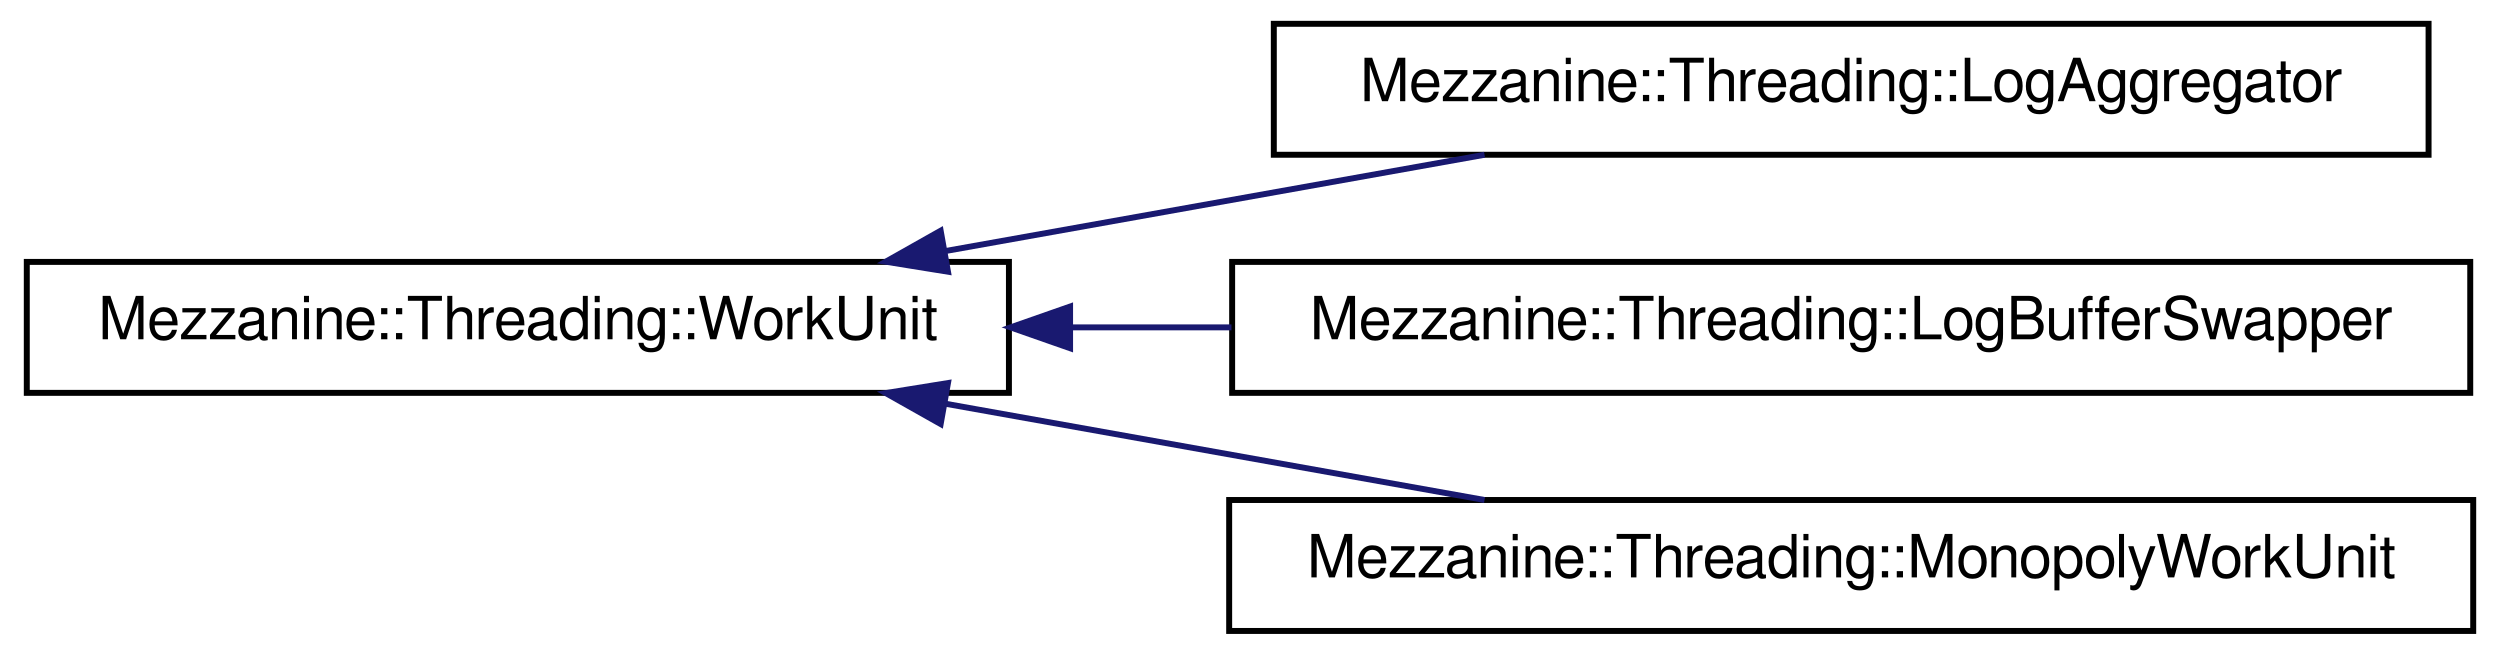
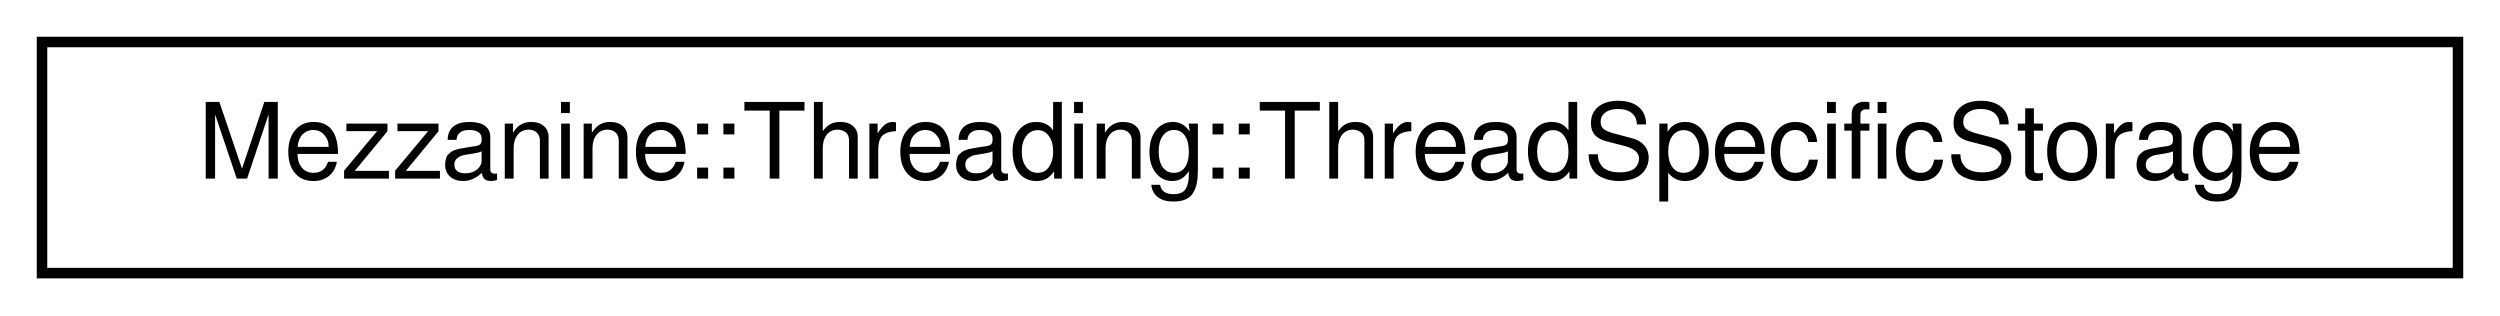
- <svg xmlns="http://www.w3.org/2000/svg" xmlns:xlink="http://www.w3.org/1999/xlink" width="420pt" height="110pt" viewBox="0.00 0.00 420.00 110.00">
-   <g id="graph1" class="graph" transform="scale(1 1) rotate(0) translate(4 106)">
-     <polygon fill="white" stroke="white" points="-4,5 -4,-106 417,-106 417,5 -4,5" />
+ <svg xmlns="http://www.w3.org/2000/svg" xmlns:xlink="http://www.w3.org/1999/xlink" width="238pt" height="30pt" viewBox="0.00 0.00 238.00 30.00">
+   <g id="graph1" class="graph" transform="scale(1 1) rotate(0) translate(4 26)">
+     <polygon fill="white" stroke="white" points="-4,5 -4,-26 235,-26 235,5 -4,5" />
    <g id="node1" class="node">
-       <a xlink:href="classMezzanine_1_1Threading_1_1WorkUnit.html" target="_top" xlink:title="Default implementation of WorkUnit. This represents on piece of work through time.">
-         <polygon fill="white" stroke="black" points="0.5,-40 0.5,-62 165.5,-62 165.5,-40 0.5,-40" />
-         <text text-anchor="middle" x="83" y="-49" font-family="FreeSans" font-size="10.00">Mezzanine::Threading::WorkUnit</text>
+       <a xlink:href="classMezzanine_1_1Threading_1_1ThreadSpecificStorage.html" target="_top" xlink:title="A threadspecific collection of double-buffered and algorithm specific resources.">
+         <polygon fill="white" stroke="black" points="0,-0 0,-22 230,-22 230,-0 0,-0" />
+         <text text-anchor="middle" x="115" y="-9" font-family="FreeSans" font-size="10.00">Mezzanine::Threading::ThreadSpecificStorage</text>
      </a>
-     </g>
-     <g id="node3" class="node">
-       <a xlink:href="classMezzanine_1_1Threading_1_1LogAggregator.html" target="_top" xlink:title="Gather all the thread specific logs and commit them to the main log.">
-         <polygon fill="white" stroke="black" points="210,-80 210,-102 404,-102 404,-80 210,-80" />
-         <text text-anchor="middle" x="307" y="-89" font-family="FreeSans" font-size="10.00">Mezzanine::Threading::LogAggregator</text>
-       </a>
-     </g>
-     <g id="edge2" class="edge">
-       <path fill="none" stroke="midnightblue" d="M154.923,-63.843C184.071,-69.049 217.392,-74.999 245.4,-80" />
-       <polygon fill="midnightblue" stroke="midnightblue" points="155.262,-60.349 144.802,-62.036 154.031,-67.24 155.262,-60.349" />
-     </g>
-     <g id="node5" class="node">
-       <a xlink:href="classMezzanine_1_1Threading_1_1LogBufferSwapper.html" target="_top" xlink:title="Swaps all of the Logs so the Usable logs can be commited, and the usable commitable.">
-         <polygon fill="white" stroke="black" points="203,-40 203,-62 411,-62 411,-40 203,-40" />
-         <text text-anchor="middle" x="307" y="-49" font-family="FreeSans" font-size="10.00">Mezzanine::Threading::LogBufferSwapper</text>
-       </a>
-     </g>
-     <g id="edge4" class="edge">
-       <path fill="none" stroke="midnightblue" d="M175.786,-51C184.73,-51 193.842,-51 202.886,-51" />
-       <polygon fill="midnightblue" stroke="midnightblue" points="175.773,-47.5 165.773,-51 175.773,-54.5 175.773,-47.5" />
-     </g>
-     <g id="node7" class="node">
-       <a xlink:href="classMezzanine_1_1Threading_1_1MonopolyWorkUnit.html" target="_top" xlink:title="A kind of workunit given exclusive runtime so it can consume time on multiple threads.">
-         <polygon fill="white" stroke="black" points="202.5,-0 202.5,-22 411.5,-22 411.5,-0 202.5,-0" />
-         <text text-anchor="middle" x="307" y="-9" font-family="FreeSans" font-size="10.00">Mezzanine::Threading::MonopolyWorkUnit</text>
-       </a>
-     </g>
-     <g id="edge6" class="edge">
-       <path fill="none" stroke="midnightblue" d="M154.923,-38.157C184.071,-32.952 217.392,-27.001 245.4,-22" />
-       <polygon fill="midnightblue" stroke="midnightblue" points="154.031,-34.761 144.802,-39.964 155.262,-41.651 154.031,-34.761" />
    </g>
  </g>
</svg>
